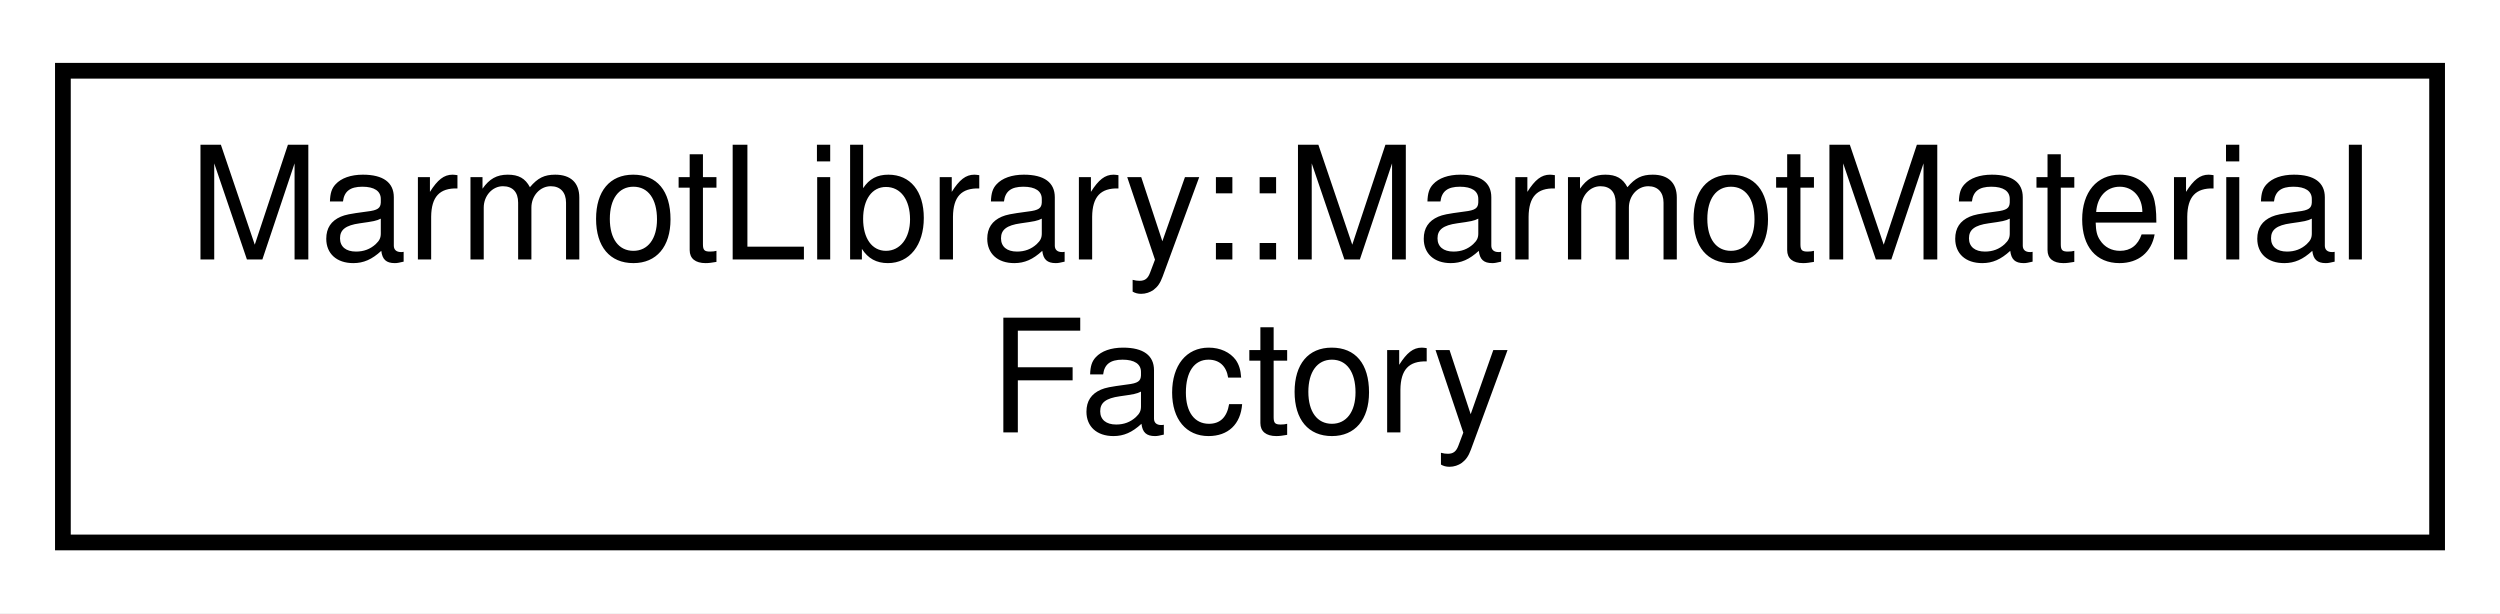
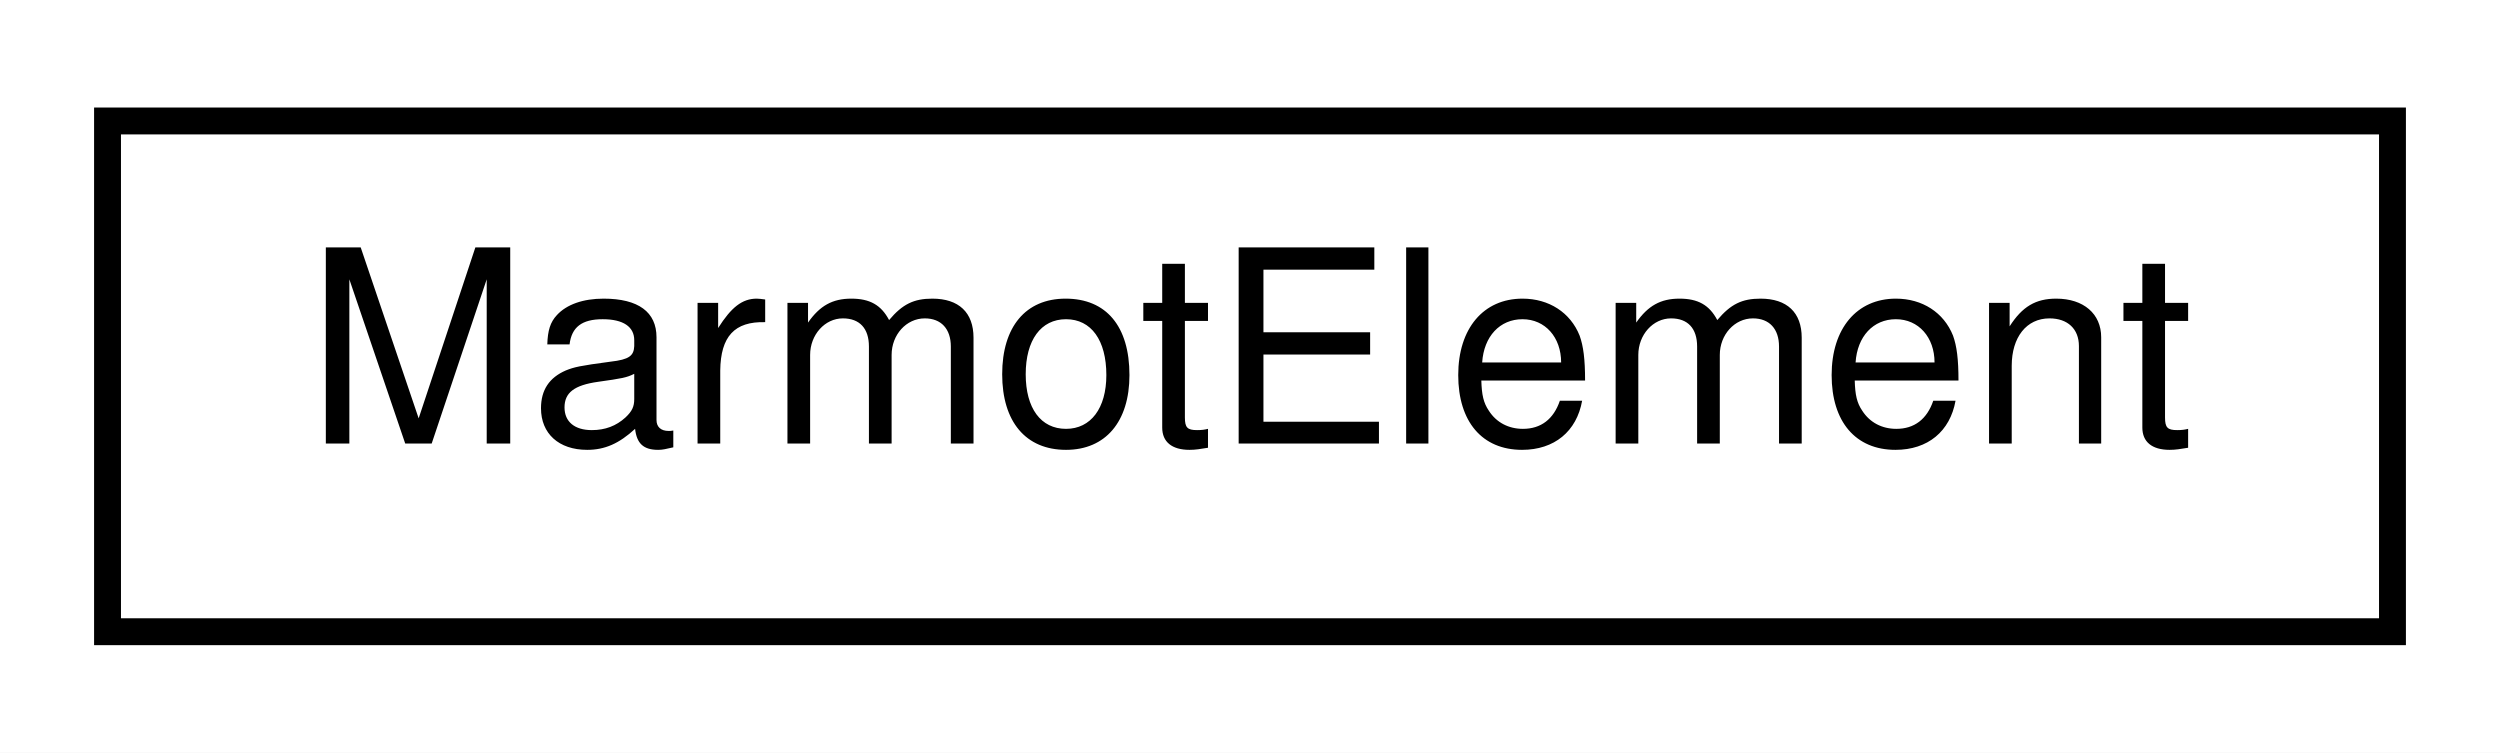
- <svg xmlns="http://www.w3.org/2000/svg" xmlns:xlink="http://www.w3.org/1999/xlink" width="159pt" height="39pt" viewBox="0.00 0.00 159.00 39.00">
-   <g id="graph0" class="graph" transform="scale(1 1) rotate(0) translate(4 35)">
-     <polygon fill="white" stroke="transparent" points="-4,4 -4,-35 155,-35 155,4 -4,4" />
+ <svg xmlns="http://www.w3.org/2000/svg" xmlns:xlink="http://www.w3.org/1999/xlink" width="93pt" height="28pt" viewBox="0.00 0.00 93.00 28.00">
+   <g id="graph0" class="graph" transform="scale(1 1) rotate(0) translate(4 24)">
+     <polygon fill="white" stroke="transparent" points="-4,4 -4,-24 89,-24 89,4 -4,4" />
    <g id="node1" class="node">
      <g id="a_node1">
-         <a xlink:href="classMarmotLibrary_1_1MarmotMaterialFactory.html" target="_top" xlink:title=" ">
-           <polygon fill="white" stroke="black" points="0,-0.5 0,-30.5 151,-30.5 151,-0.5 0,-0.5" />
-           <text text-anchor="start" x="8" y="-18.5" font-family="Helvetica,sans-Serif" font-size="10.00">MarmotLibrary::MarmotMaterial</text>
-           <text text-anchor="middle" x="75.5" y="-7.5" font-family="Helvetica,sans-Serif" font-size="10.00">Factory</text>
+         <a xlink:href="classMarmotElement.html" target="_top" xlink:title=" ">
+           <polygon fill="white" stroke="black" points="0,-0.5 0,-19.5 85,-19.5 85,-0.5 0,-0.5" />
+           <text text-anchor="middle" x="42.5" y="-7.5" font-family="Helvetica,sans-Serif" font-size="10.00">MarmotElement</text>
        </a>
      </g>
    </g>
  </g>
</svg>
